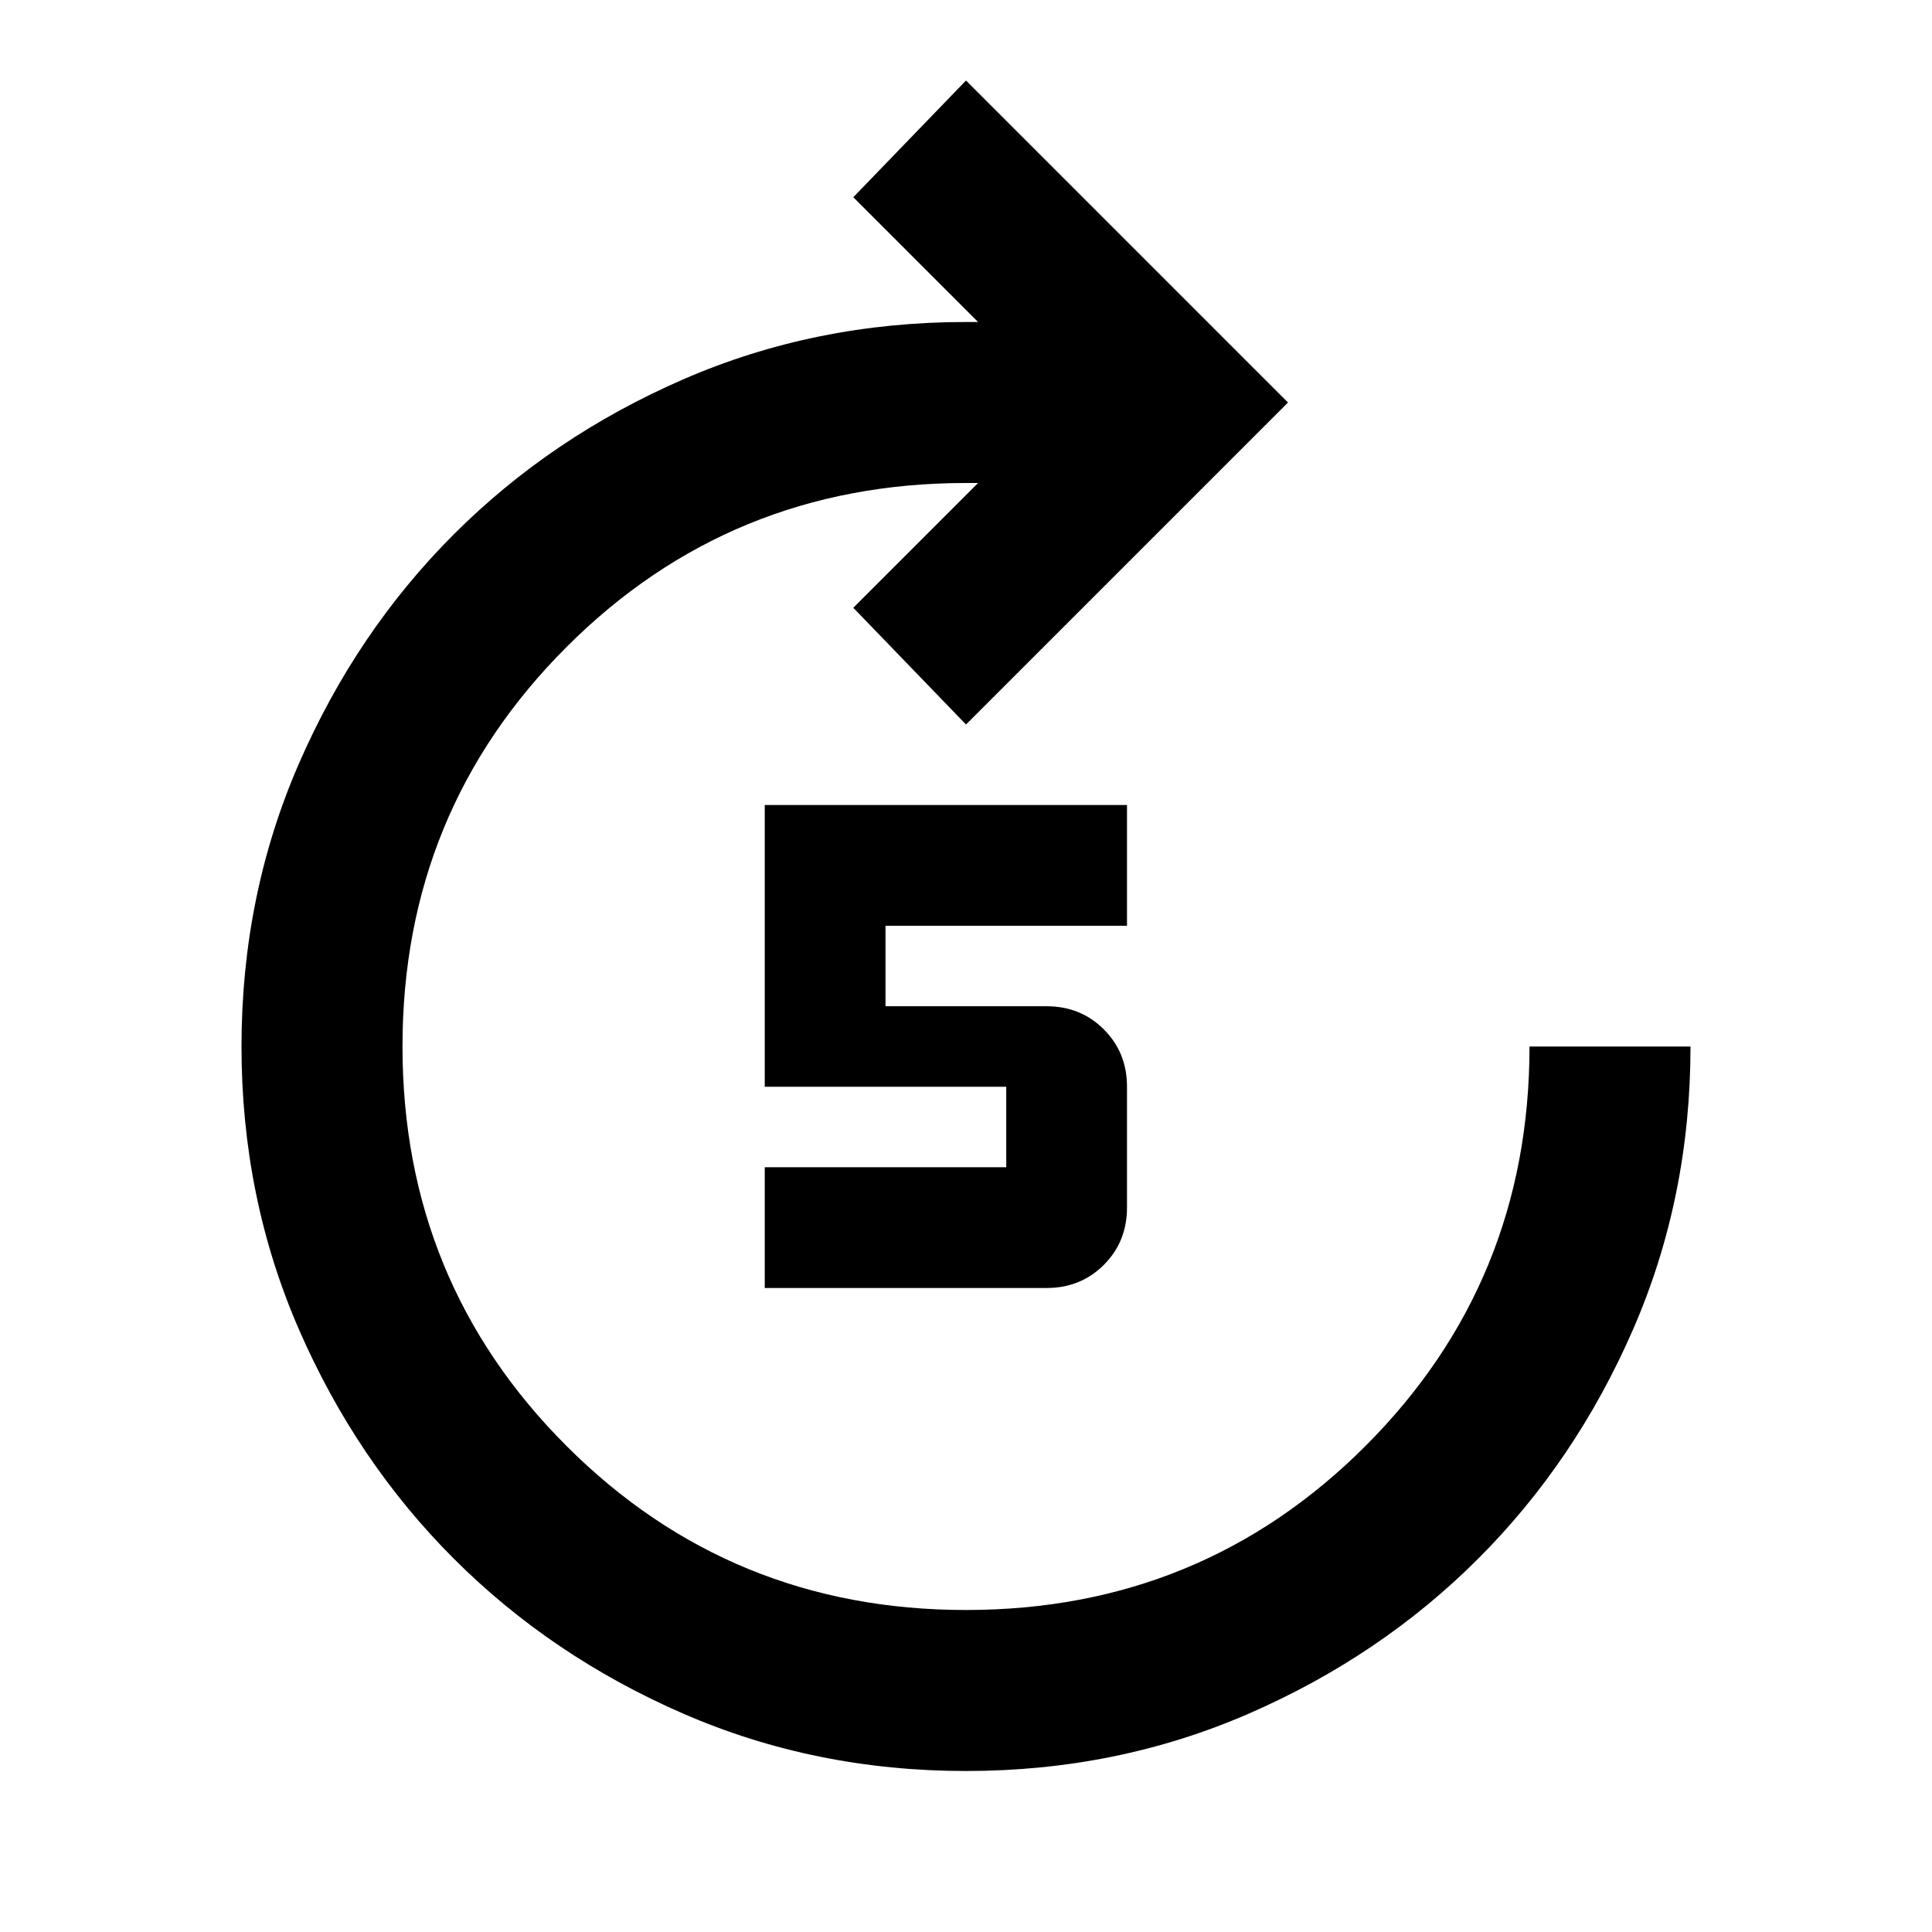
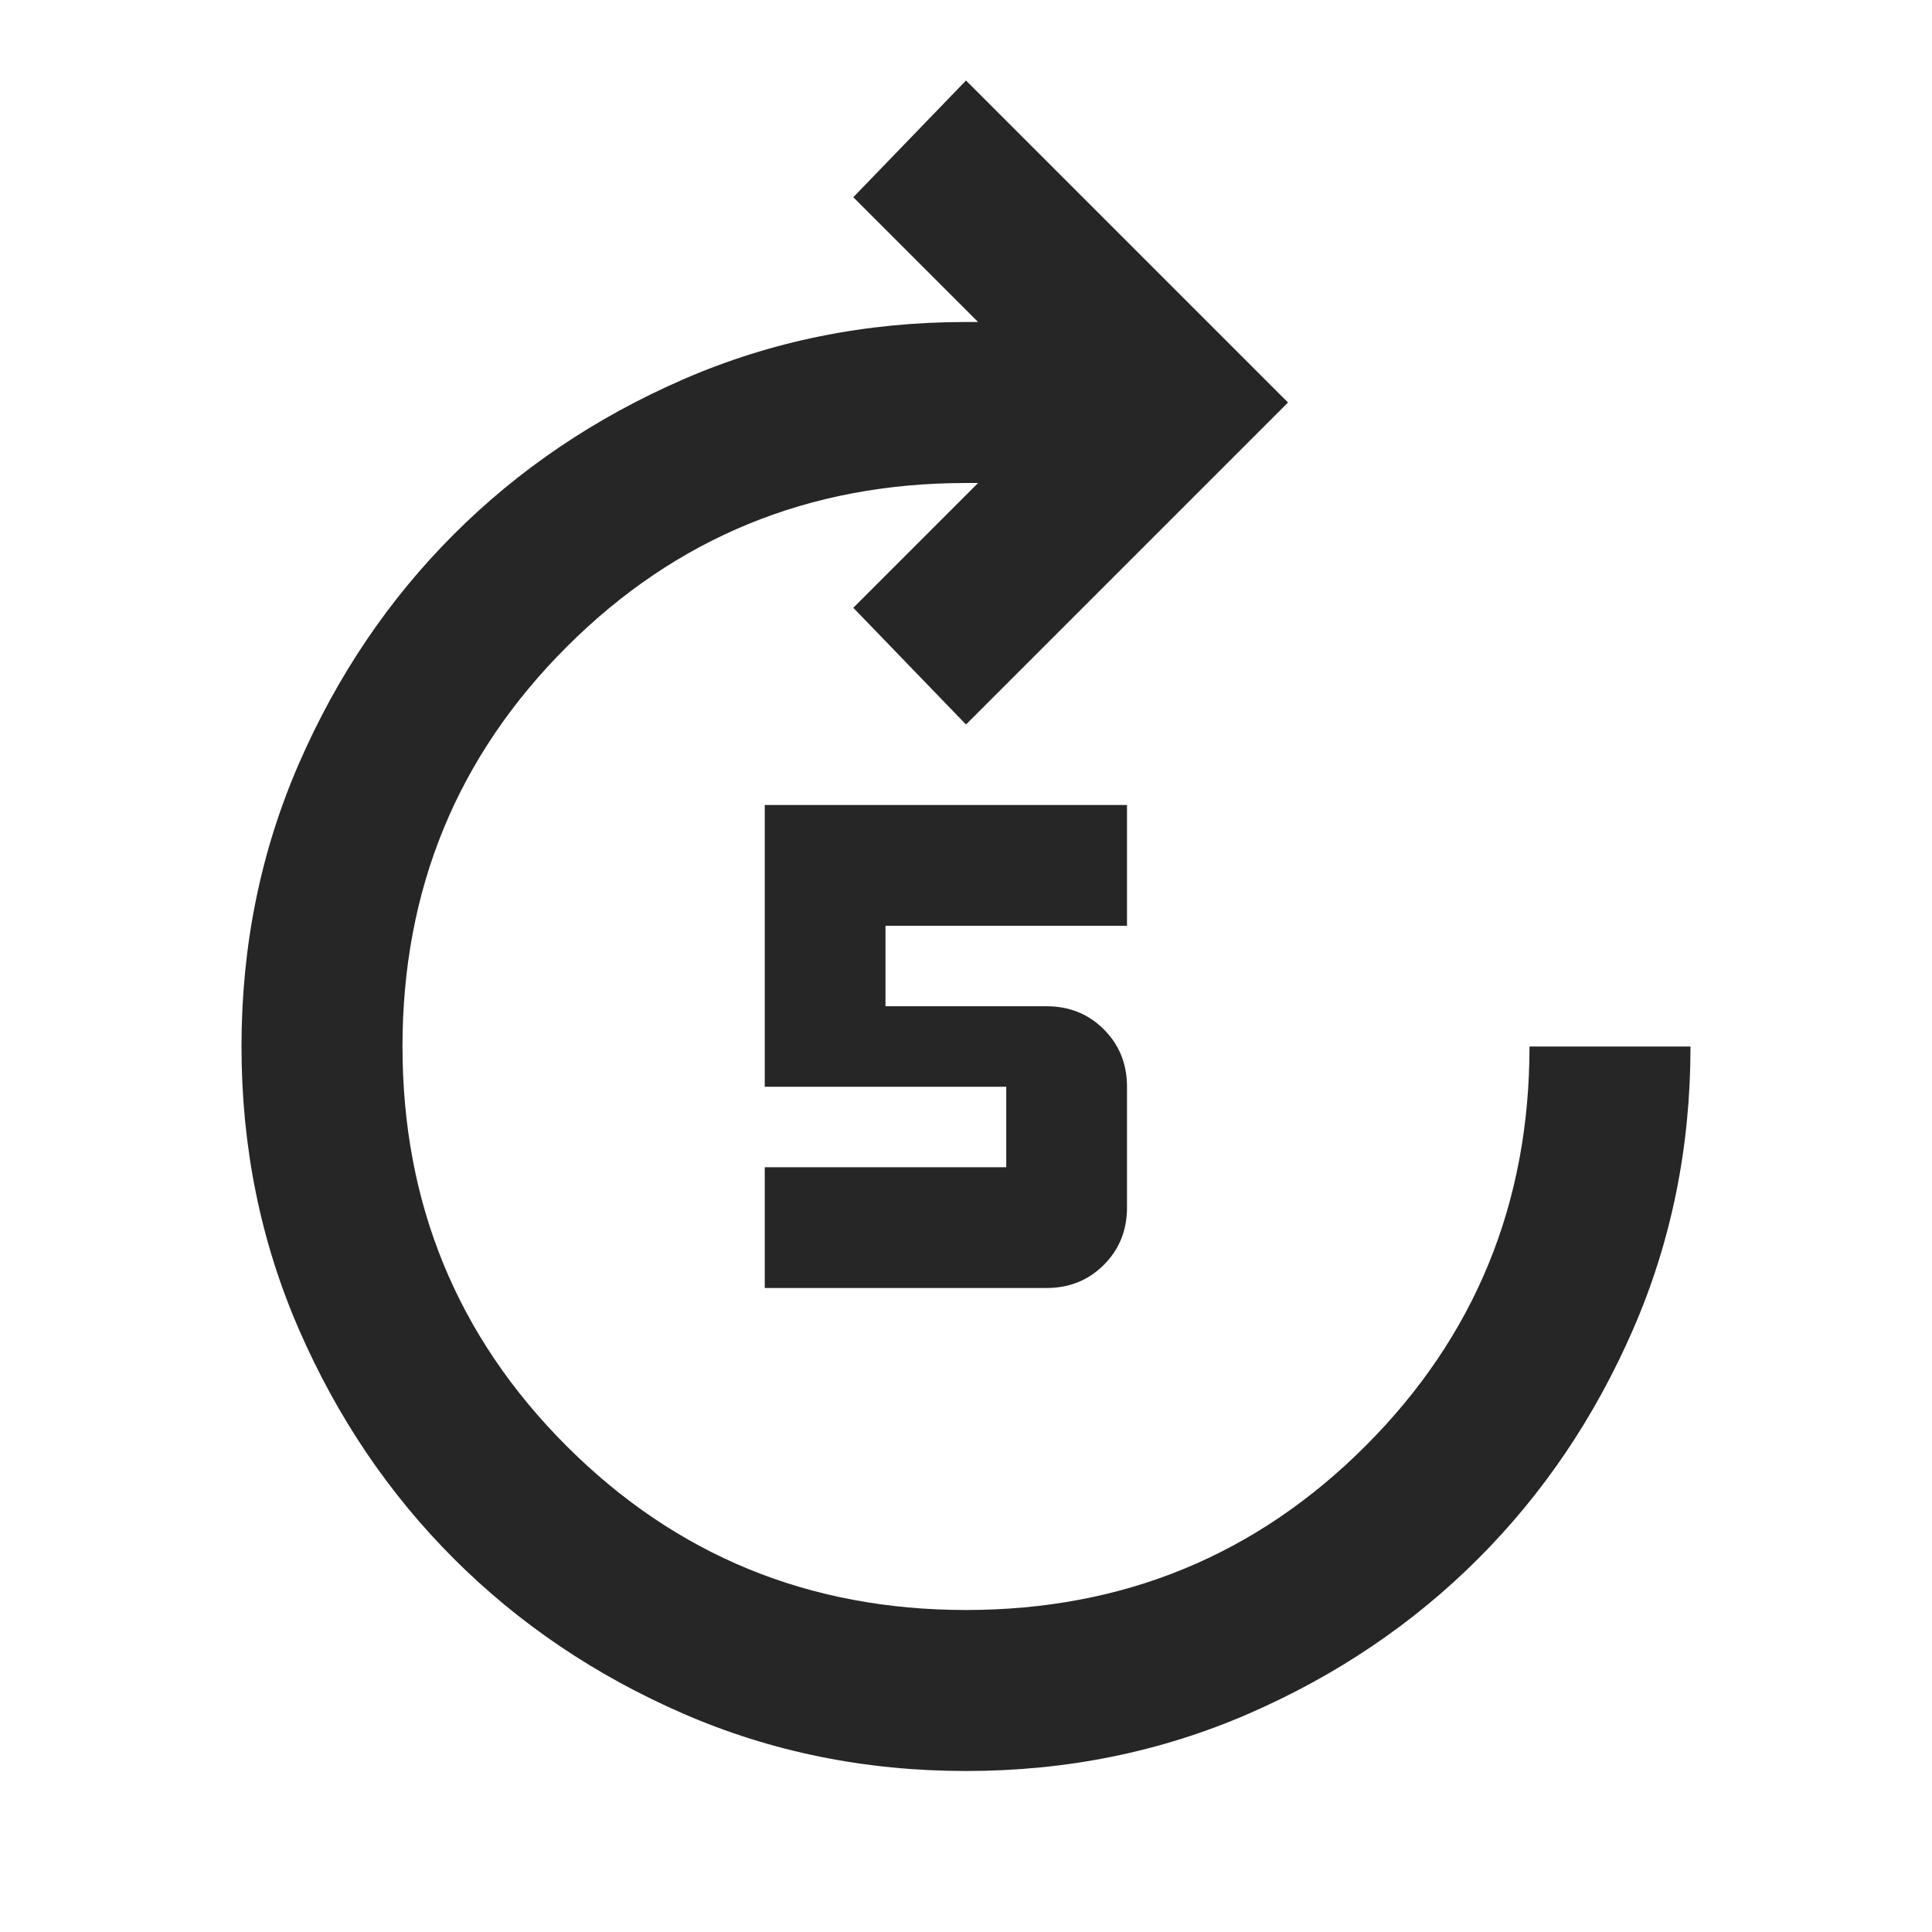
- <svg xmlns="http://www.w3.org/2000/svg" height="24px" viewBox="0 -960 960 960" width="24px" fill="#000000">
+ <svg xmlns="http://www.w3.org/2000/svg" height="24px" viewBox="0 -960 960 960" width="24px" fill="#000000" fill-opacity="0.85">
  <path d="M339.5-108.5q-65.5-28.5-114-77t-77-114Q120-365 120-440t28.5-140.5q28.5-65.5 77-114t114-77Q405-800 480-800h6l-62-62 56-58 160 160-160 160-56-58 62-62h-6q-117 0-198.5 81.5T200-440q0 117 81.5 198.5T480-160q117 0 198.5-81.5T760-440h80q0 75-28.5 140.5t-77 114q-48.5 48.5-114 77T480-80q-75 0-140.5-28.5ZM380-320v-60h120v-40H380v-140h180v60H440v40h80q17 0 28.5 11.5T560-420v60q0 17-11.5 28.5T520-320H380Z" />
</svg>
